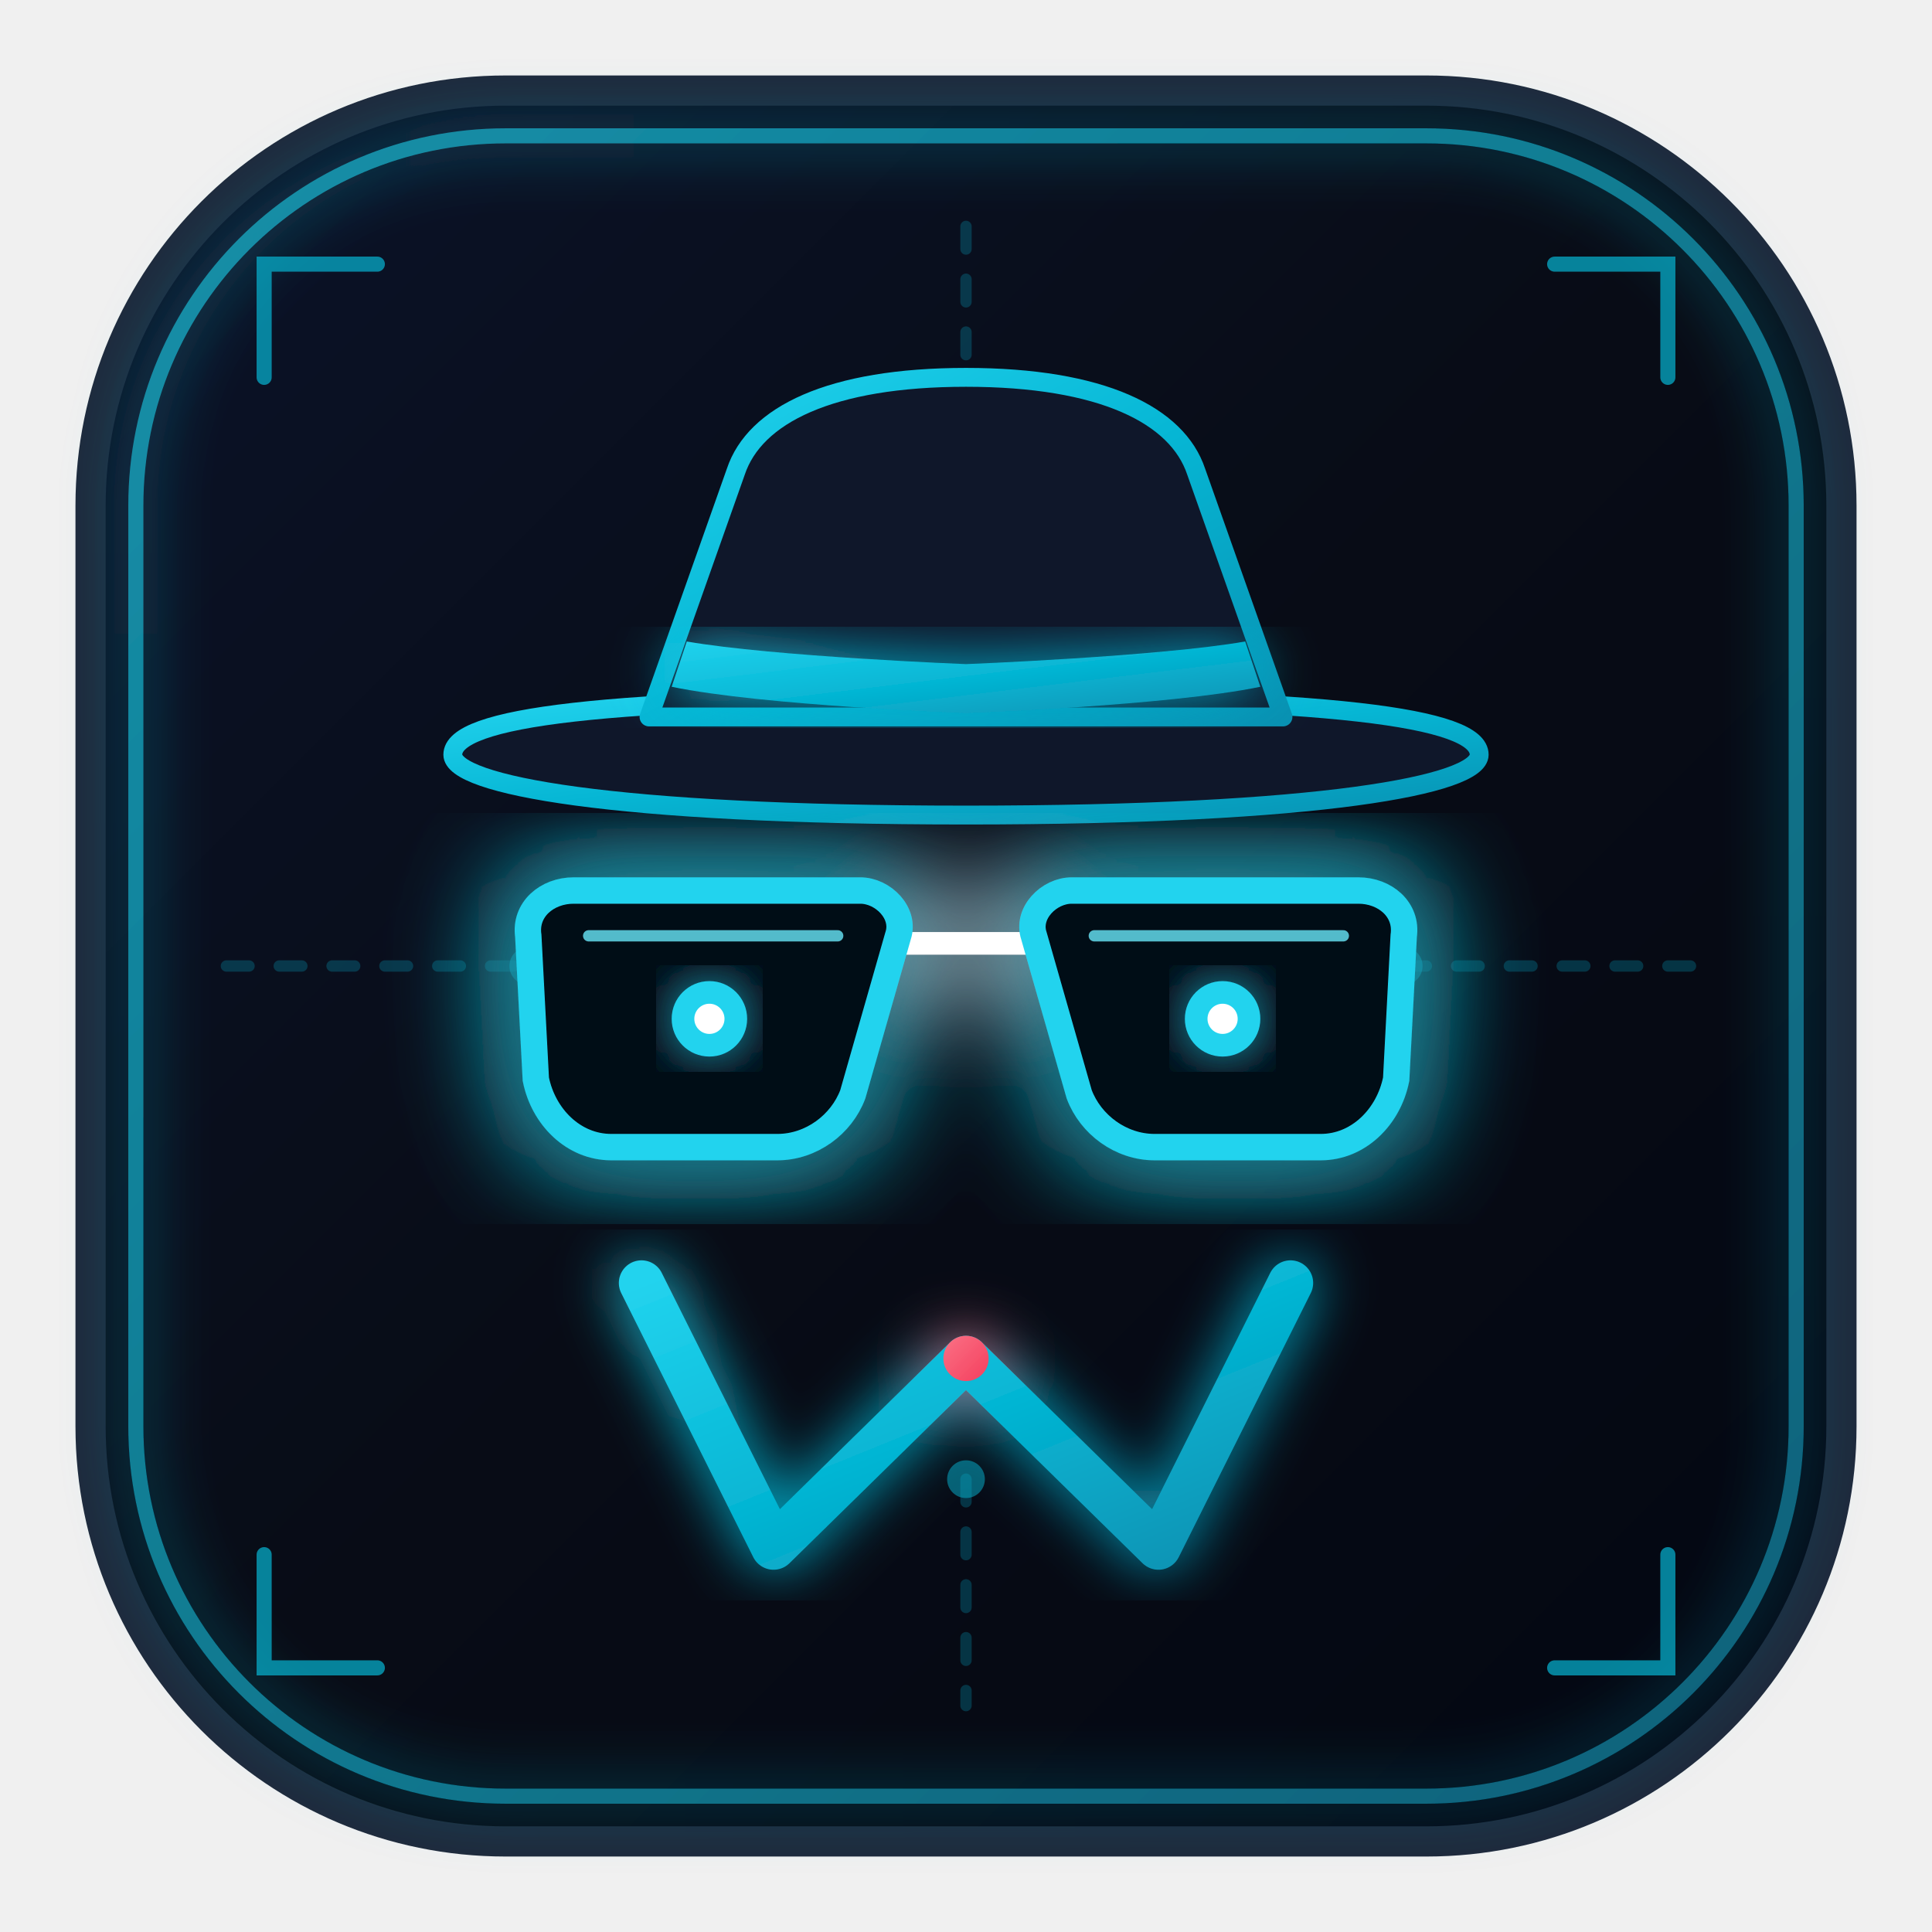
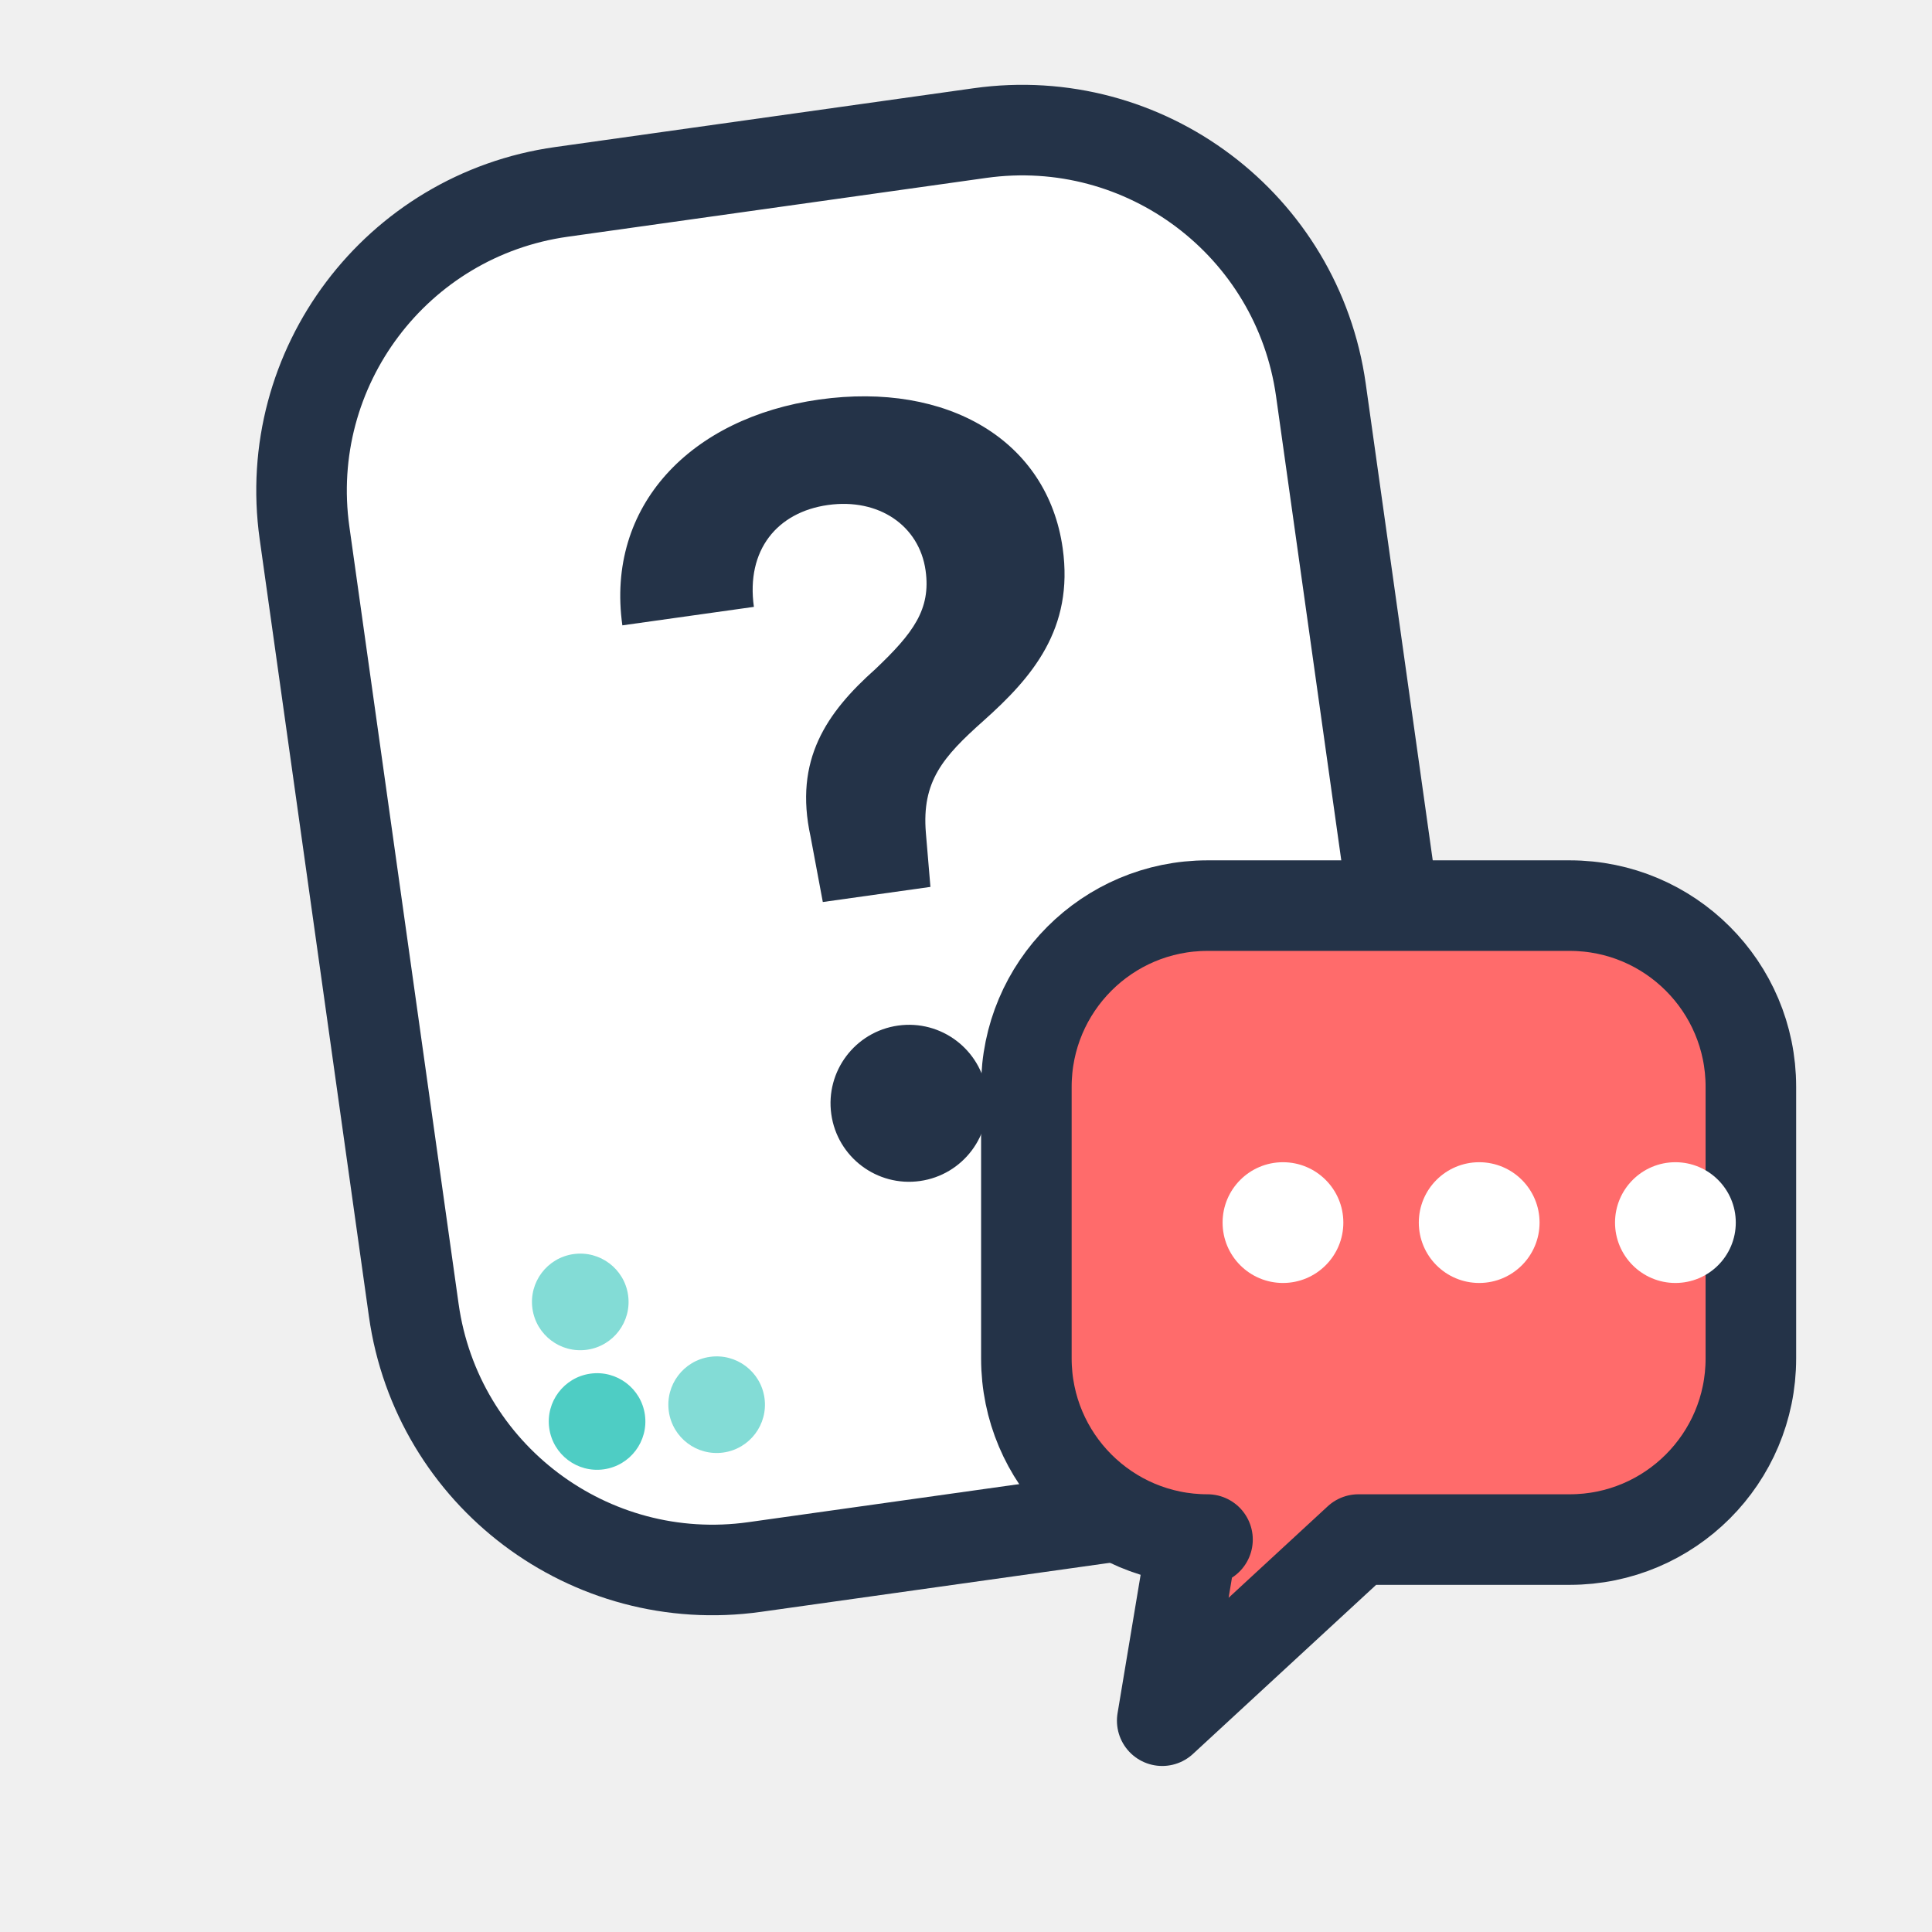
- <svg xmlns="http://www.w3.org/2000/svg" viewBox="0 0 512 512" fill="none">
-   <defs>
-     <linearGradient id="bgGrad" x1="0%" y1="0%" x2="100%" y2="100%">
-       <stop offset="0%" stop-color="#0b1329" />
-       <stop offset="50%" stop-color="#080c16" />
-       <stop offset="100%" stop-color="#030712" />
-     </linearGradient>
-     <linearGradient id="cyanGrad" x1="0%" y1="0%" x2="100%" y2="100%">
-       <stop offset="0%" stop-color="#22d3ee" />
-       <stop offset="50%" stop-color="#06b6d4" />
-       <stop offset="100%" stop-color="#0891b2" />
-     </linearGradient>
-     <linearGradient id="neonGlow" x1="0%" y1="0%" x2="100%" y2="0%">
-       <stop offset="0%" stop-color="#06b6d4" />
-       <stop offset="50%" stop-color="#ffffff" />
-       <stop offset="100%" stop-color="#06b6d4" />
-     </linearGradient>
-     <linearGradient id="roseAccent" x1="0%" y1="0%" x2="100%" y2="100%">
-       <stop offset="0%" stop-color="#fb7185" />
-       <stop offset="100%" stop-color="#f43f5e" />
-     </linearGradient>
-     <filter id="cyanBlur" x="-20%" y="-20%" width="140%" height="140%">
-       <feGaussianBlur stdDeviation="8" result="blur" />
-       <feComposite in="SourceGraphic" in2="blur" operator="over" />
-     </filter>
-     <filter id="intenseGlow" x="-30%" y="-30%" width="160%" height="160%">
-       <feGaussianBlur stdDeviation="14" result="blur1" />
-       <feGaussianBlur stdDeviation="5" result="blur2" />
-       <feMerge>
-         <feMergeNode in="blur1" />
-         <feMergeNode in="blur2" />
-         <feMergeNode in="SourceGraphic" />
-       </feMerge>
-     </filter>
-   </defs>
-   <rect x="24" y="24" width="464" height="464" rx="110" fill="url(#bgGrad)" stroke="#1e293b" stroke-width="8" />
-   <rect x="36" y="36" width="440" height="440" rx="98" fill="none" stroke="url(#cyanGrad)" stroke-width="4" stroke-opacity="0.6" filter="url(#cyanBlur)" />
-   <path d="M60 256 H140 M372 256 H452 M256 60 V120 M256 392 V452" stroke="#06b6d4" stroke-opacity="0.25" stroke-width="3" stroke-linecap="round" stroke-dasharray="6 8" />
-   <circle cx="140" cy="256" r="5" fill="#06b6d4" fill-opacity="0.5" />
-   <circle cx="372" cy="256" r="5" fill="#06b6d4" fill-opacity="0.5" />
-   <circle cx="256" cy="120" r="5" fill="#06b6d4" fill-opacity="0.5" />
-   <circle cx="256" cy="392" r="5" fill="#06b6d4" fill-opacity="0.5" />
-   <path d="M120 200 C120 190, 160 185, 256 185 C352 185, 392 190, 392 200 C392 208, 350 216, 256 216 C162 216, 120 208, 120 200 Z" fill="#0f172a" stroke="url(#cyanGrad)" stroke-width="5" />
-   <path d="M172 190 L195 125 C200 110, 220 100, 256 100 C292 100, 312 110, 317 125 L340 190 Z" fill="#0f172a" stroke="url(#cyanGrad)" stroke-width="5" stroke-linejoin="round" />
-   <path d="M182 170 C205 174, 256 176, 256 176 C256 176, 307 174, 330 170 L334 182 C310 187, 256 189, 256 189 C256 189, 202 187, 178 182 Z" fill="url(#cyanGrad)" filter="url(#cyanBlur)" />
-   <g filter="url(#intenseGlow)">
-     <path d="M236 250 H276" stroke="#ffffff" stroke-width="6" stroke-linecap="round" />
-     <path d="M152 236 H228 C234 236, 240 242, 238 248 L226 290 C223 298, 215 304, 206 304 H162 C152 304, 144 296, 142 286 L140 248 C139 241, 145 236, 152 236 Z" fill="#030712" stroke="#22d3ee" stroke-width="7" />
-     <path d="M156 248 H222" stroke="#67e8f9" stroke-width="3" stroke-linecap="round" stroke-opacity="0.8" />
-     <circle cx="188" cy="270" r="10" fill="#22d3ee" filter="url(#cyanBlur)" />
-     <circle cx="188" cy="270" r="4" fill="#ffffff" />
-     <path d="M284 236 H360 C367 236, 373 241, 372 248 L370 286 C368 296, 360 304, 350 304 H306 C297 304, 289 298, 286 290 L274 248 C272 242, 278 236, 284 236 Z" fill="#030712" stroke="#22d3ee" stroke-width="7" />
-     <path d="M290 248 H356" stroke="#67e8f9" stroke-width="3" stroke-linecap="round" stroke-opacity="0.8" />
-     <circle cx="324" cy="270" r="10" fill="#22d3ee" filter="url(#cyanBlur)" />
-     <circle cx="324" cy="270" r="4" fill="#ffffff" />
+ <svg xmlns="http://www.w3.org/2000/svg" viewBox="0 0 64 64" width="64" height="64">
+   <g transform="rotate(-8 30 30)">
+     <rect x="12" y="5" width="34" height="46" rx="10" fill="#FFFFFF" stroke="#243348" stroke-width="3" />
+     <path d="M22 19.5c0-4 3.2-6.5 7.5-6.5s7.3 2.4 7.3 6c0 2.7-1.6 4.1-3.4 5.3-1.5 1-2.3 1.7-2.4 3.4l-.1 1.8h-3.6l-.1-2.2c-.2-2.6 1.1-4 2.9-5.2 1.4-1 2.1-1.7 2.1-3 0-1.5-1.2-2.6-2.9-2.6s-2.9 1.1-2.9 3h-4.4z" fill="#243348" />
+     <circle cx="29.2" cy="36.5" r="2.6" fill="#243348" />
+     <circle cx="17.5" cy="45.5" r="1.6" fill="#4ECDC4" />
+     <circle cx="21.5" cy="45.5" r="1.6" fill="#4ECDC4" opacity="0.7" />
+     <circle cx="17.5" cy="41.5" r="1.6" fill="#4ECDC4" opacity="0.7" />
  </g>
-   <g filter="url(#cyanBlur)">
-     <path d="M170 340 L205 410 L256 360 L307 410 L342 340" stroke="url(#cyanGrad)" stroke-width="12" stroke-linecap="round" stroke-linejoin="round" />
-     <circle cx="256" cy="360" r="6" fill="url(#roseAccent)" />
+   <g>
+     <path d="M40 30h12a6 6 0 0 1 6 6v9a6 6 0 0 1-6 6h-7l-6.5 6 1-6H40a6 6 0 0 1-6-6v-9a6 6 0 0 1 6-6z" fill="#FF6B6B" stroke="#243348" stroke-width="3" stroke-linejoin="round" />
+     <circle cx="42.5" cy="40.5" r="2" fill="#FFFFFF" />
+     <circle cx="49" cy="40.5" r="2" fill="#FFFFFF" />
+     <circle cx="55.5" cy="40.5" r="2" fill="#FFFFFF" />
  </g>
-   <path d="M70 100 V70 H100 M442 100 V70 H412 M70 412 V442 H100 M442 412 V442 H412" stroke="#06b6d4" stroke-width="4" stroke-linecap="round" stroke-opacity="0.7" />
</svg>
